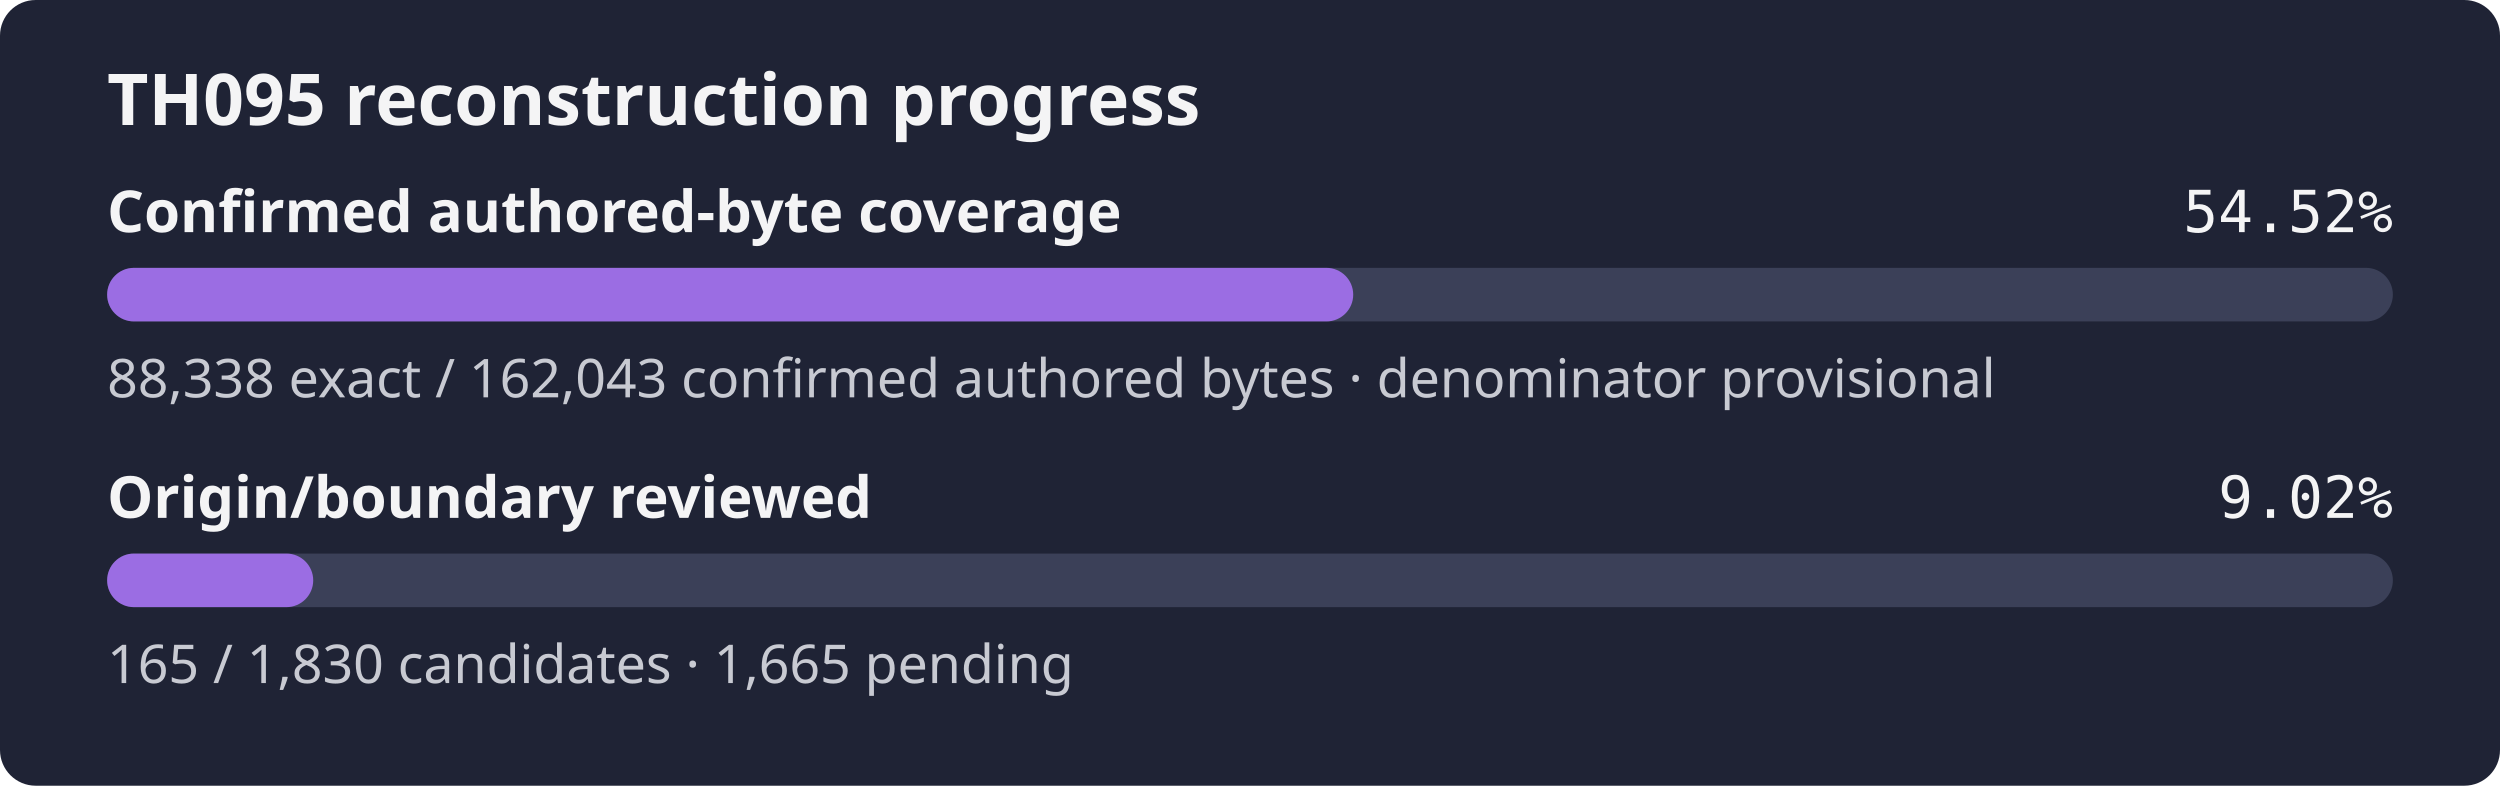
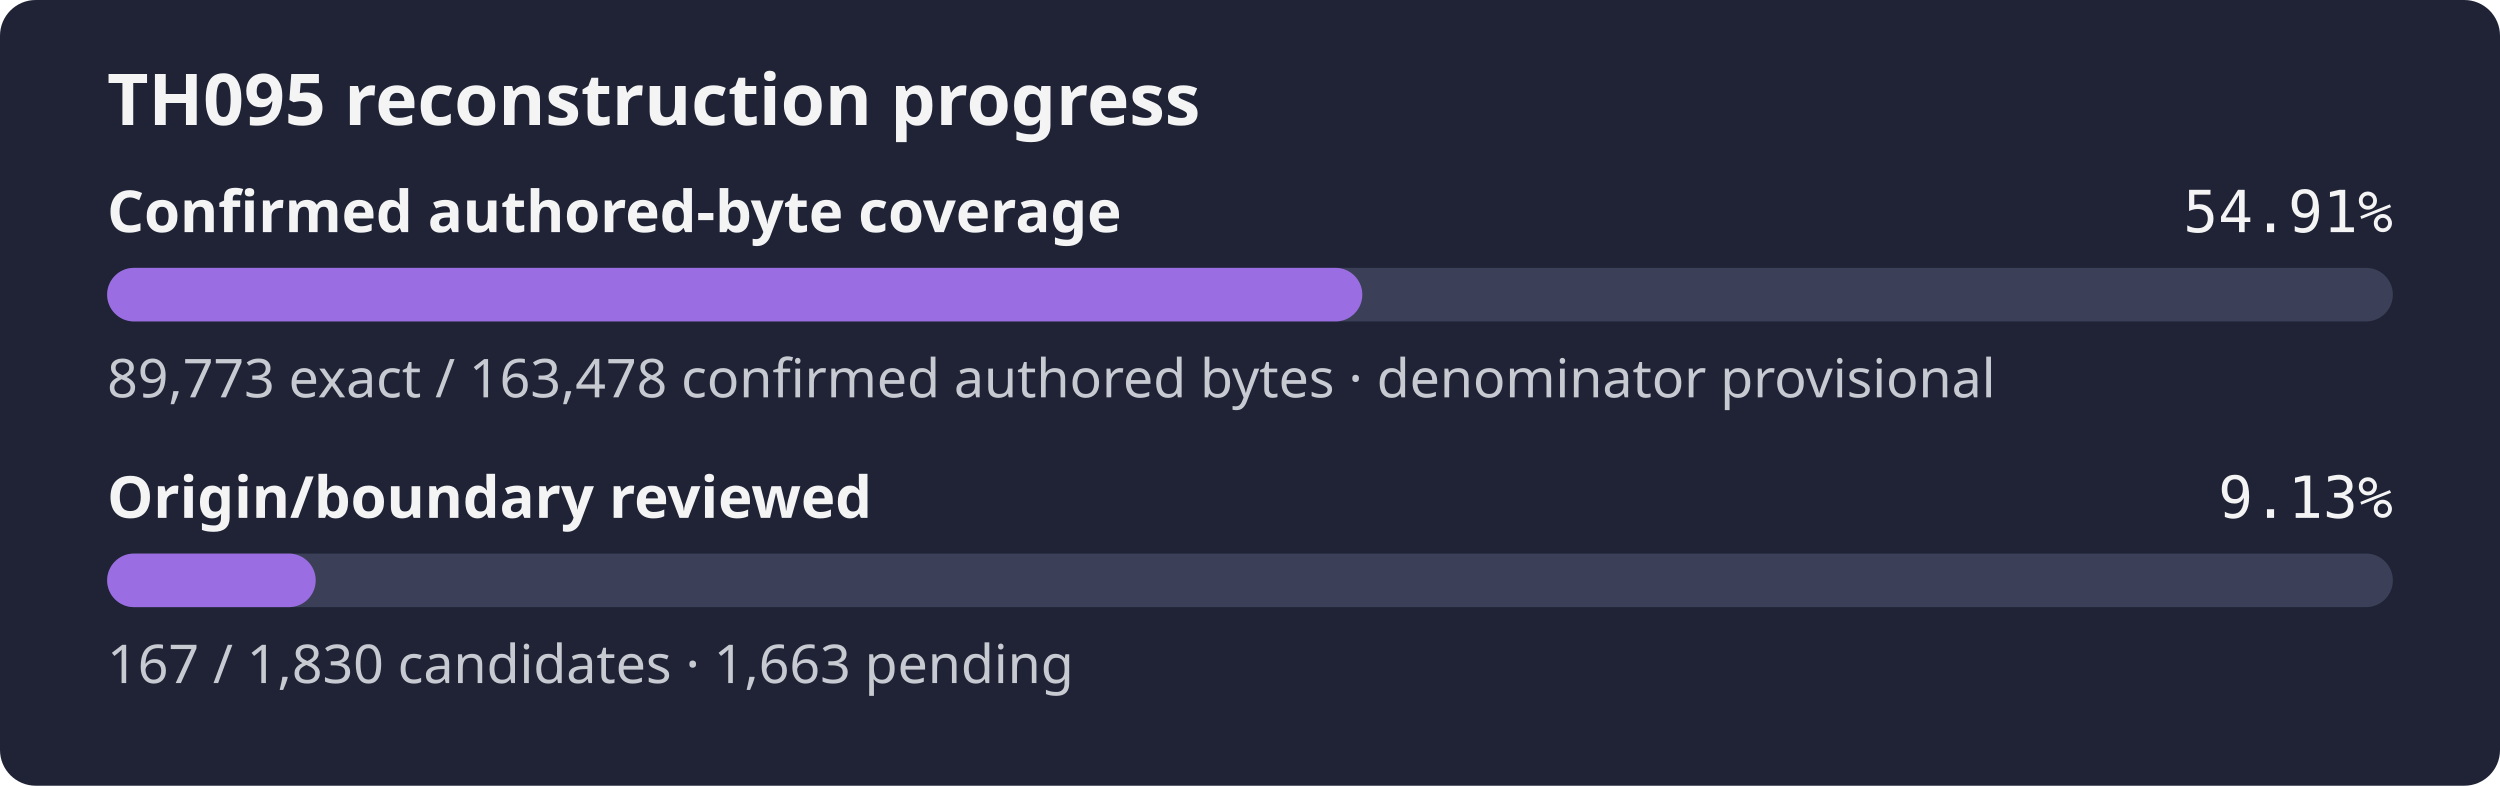
- <svg xmlns="http://www.w3.org/2000/svg" width="560" height="176" role="img" aria-label="TH095 reconstruction progress: 54.52% of the confirmed authored-byte set is exact, origin review 9.02%">
+ <svg xmlns="http://www.w3.org/2000/svg" width="560" height="176" role="img" aria-label="TH095 reconstruction progress: 54.91% of the confirmed authored-byte set is exact, origin review 9.13%">
  <rect width="560" height="176" rx="8" fill="#1f2335" />
  <text x="24" y="28" fill="#f4f4f5" font-family="sans-serif" font-size="16" font-weight="600">TH095 reconstruction progress</text>
  <text x="24" y="52" fill="#f4f4f5" font-family="sans-serif" font-size="13" font-weight="600">Confirmed authored-byte coverage</text>
-   <text x="536" y="52" fill="#f4f4f5" text-anchor="end" font-family="monospace" font-size="13">54.52%</text>
+   <text x="536" y="52" fill="#f4f4f5" text-anchor="end" font-family="monospace" font-size="13">54.91%</text>
  <rect x="24" y="60" width="512" height="12" rx="6" fill="#3b4058" />
-   <rect x="24" y="60" width="279.12" height="12" rx="6" fill="#9b6de3" />
-   <text x="24" y="89" fill="#c8cad2" font-family="sans-serif" font-size="12">88,338 exact / 162,043 confirmed authored bytes · denominator provisional</text>
+   <rect x="24" y="60" width="281.16" height="12" rx="6" fill="#9b6de3" />
+   <text x="24" y="89" fill="#c8cad2" font-family="sans-serif" font-size="12">89,773 exact / 163,478 confirmed authored bytes · denominator provisional</text>
  <text x="24" y="116" fill="#f4f4f5" font-family="sans-serif" font-size="13" font-weight="600">Origin/boundary reviewed</text>
-   <text x="536" y="116" fill="#f4f4f5" text-anchor="end" font-family="monospace" font-size="13">9.02%</text>
+   <text x="536" y="116" fill="#f4f4f5" text-anchor="end" font-family="monospace" font-size="13">9.13%</text>
  <rect x="24" y="124" width="512" height="12" rx="6" fill="#3b4058" />
-   <rect x="24" y="124" width="46.16" height="12" rx="6" fill="#9b6de3" />
-   <text x="24" y="153" fill="#c8cad2" font-family="sans-serif" font-size="12">165 / 1,830 candidates · 1,665 pending</text>
+   <rect x="24" y="124" width="46.72" height="12" rx="6" fill="#9b6de3" />
+   <text x="24" y="153" fill="#c8cad2" font-family="sans-serif" font-size="12">167 / 1,830 candidates · 1,663 pending</text>
</svg>
